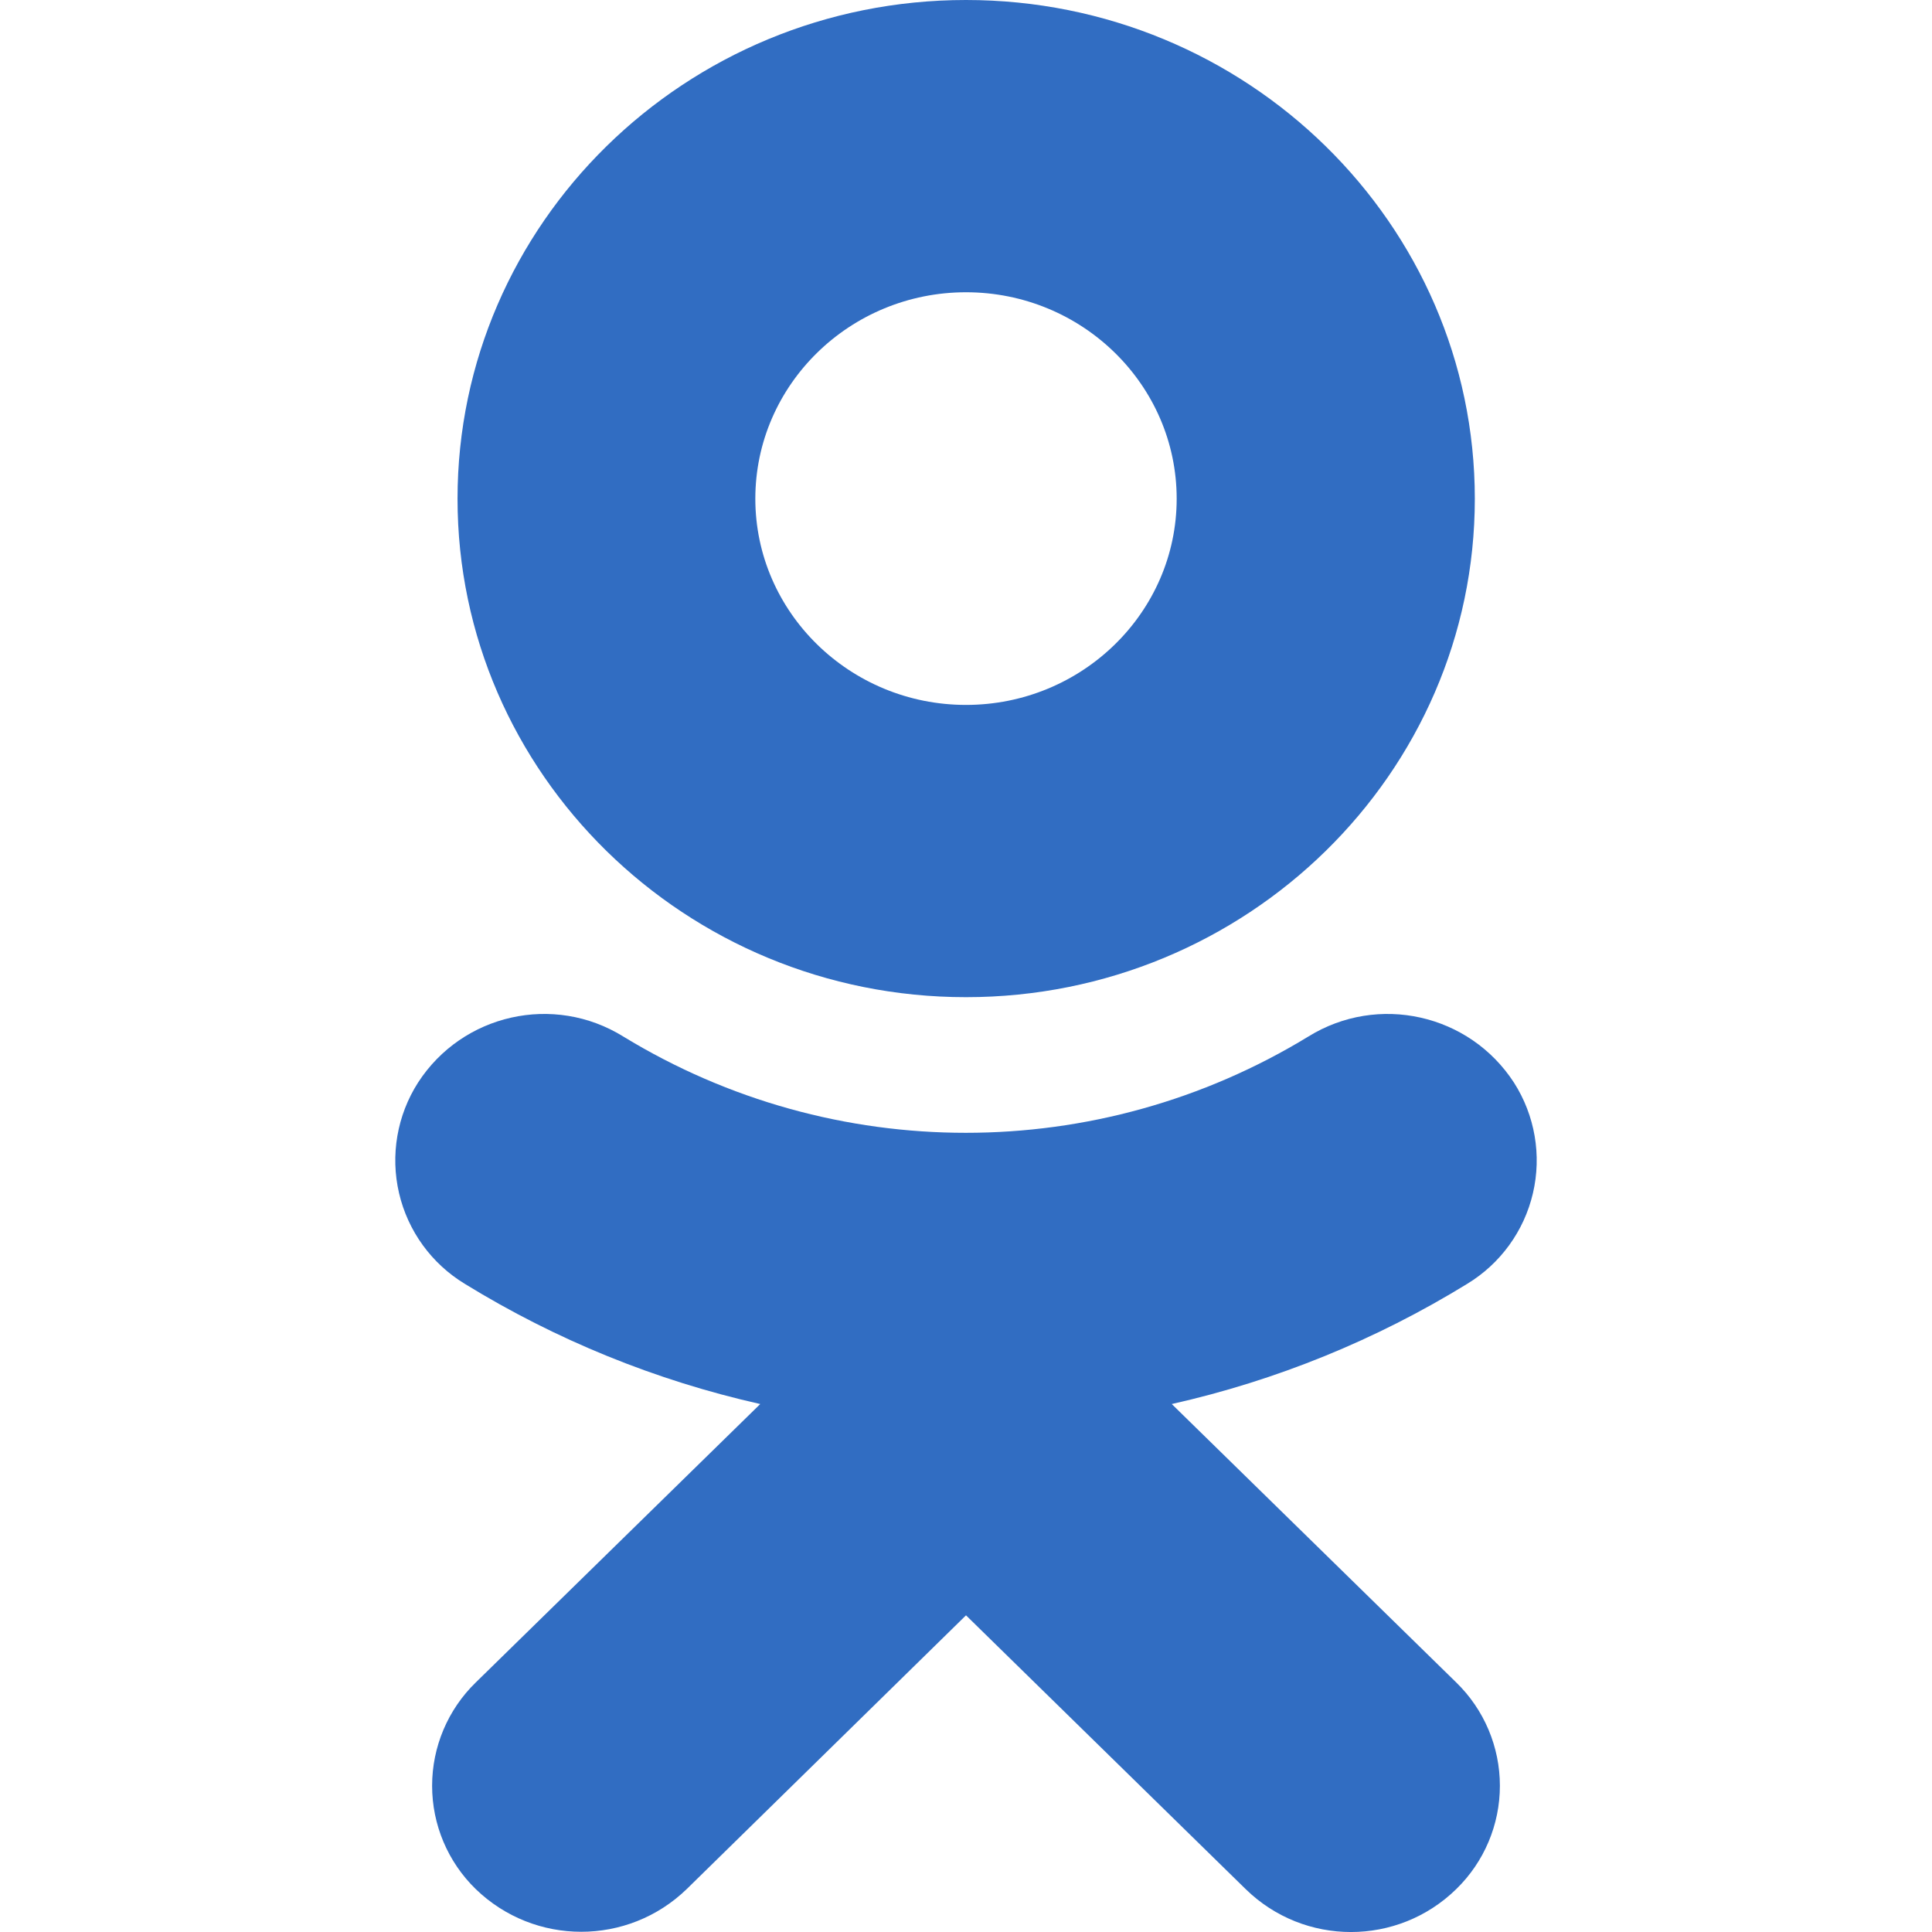
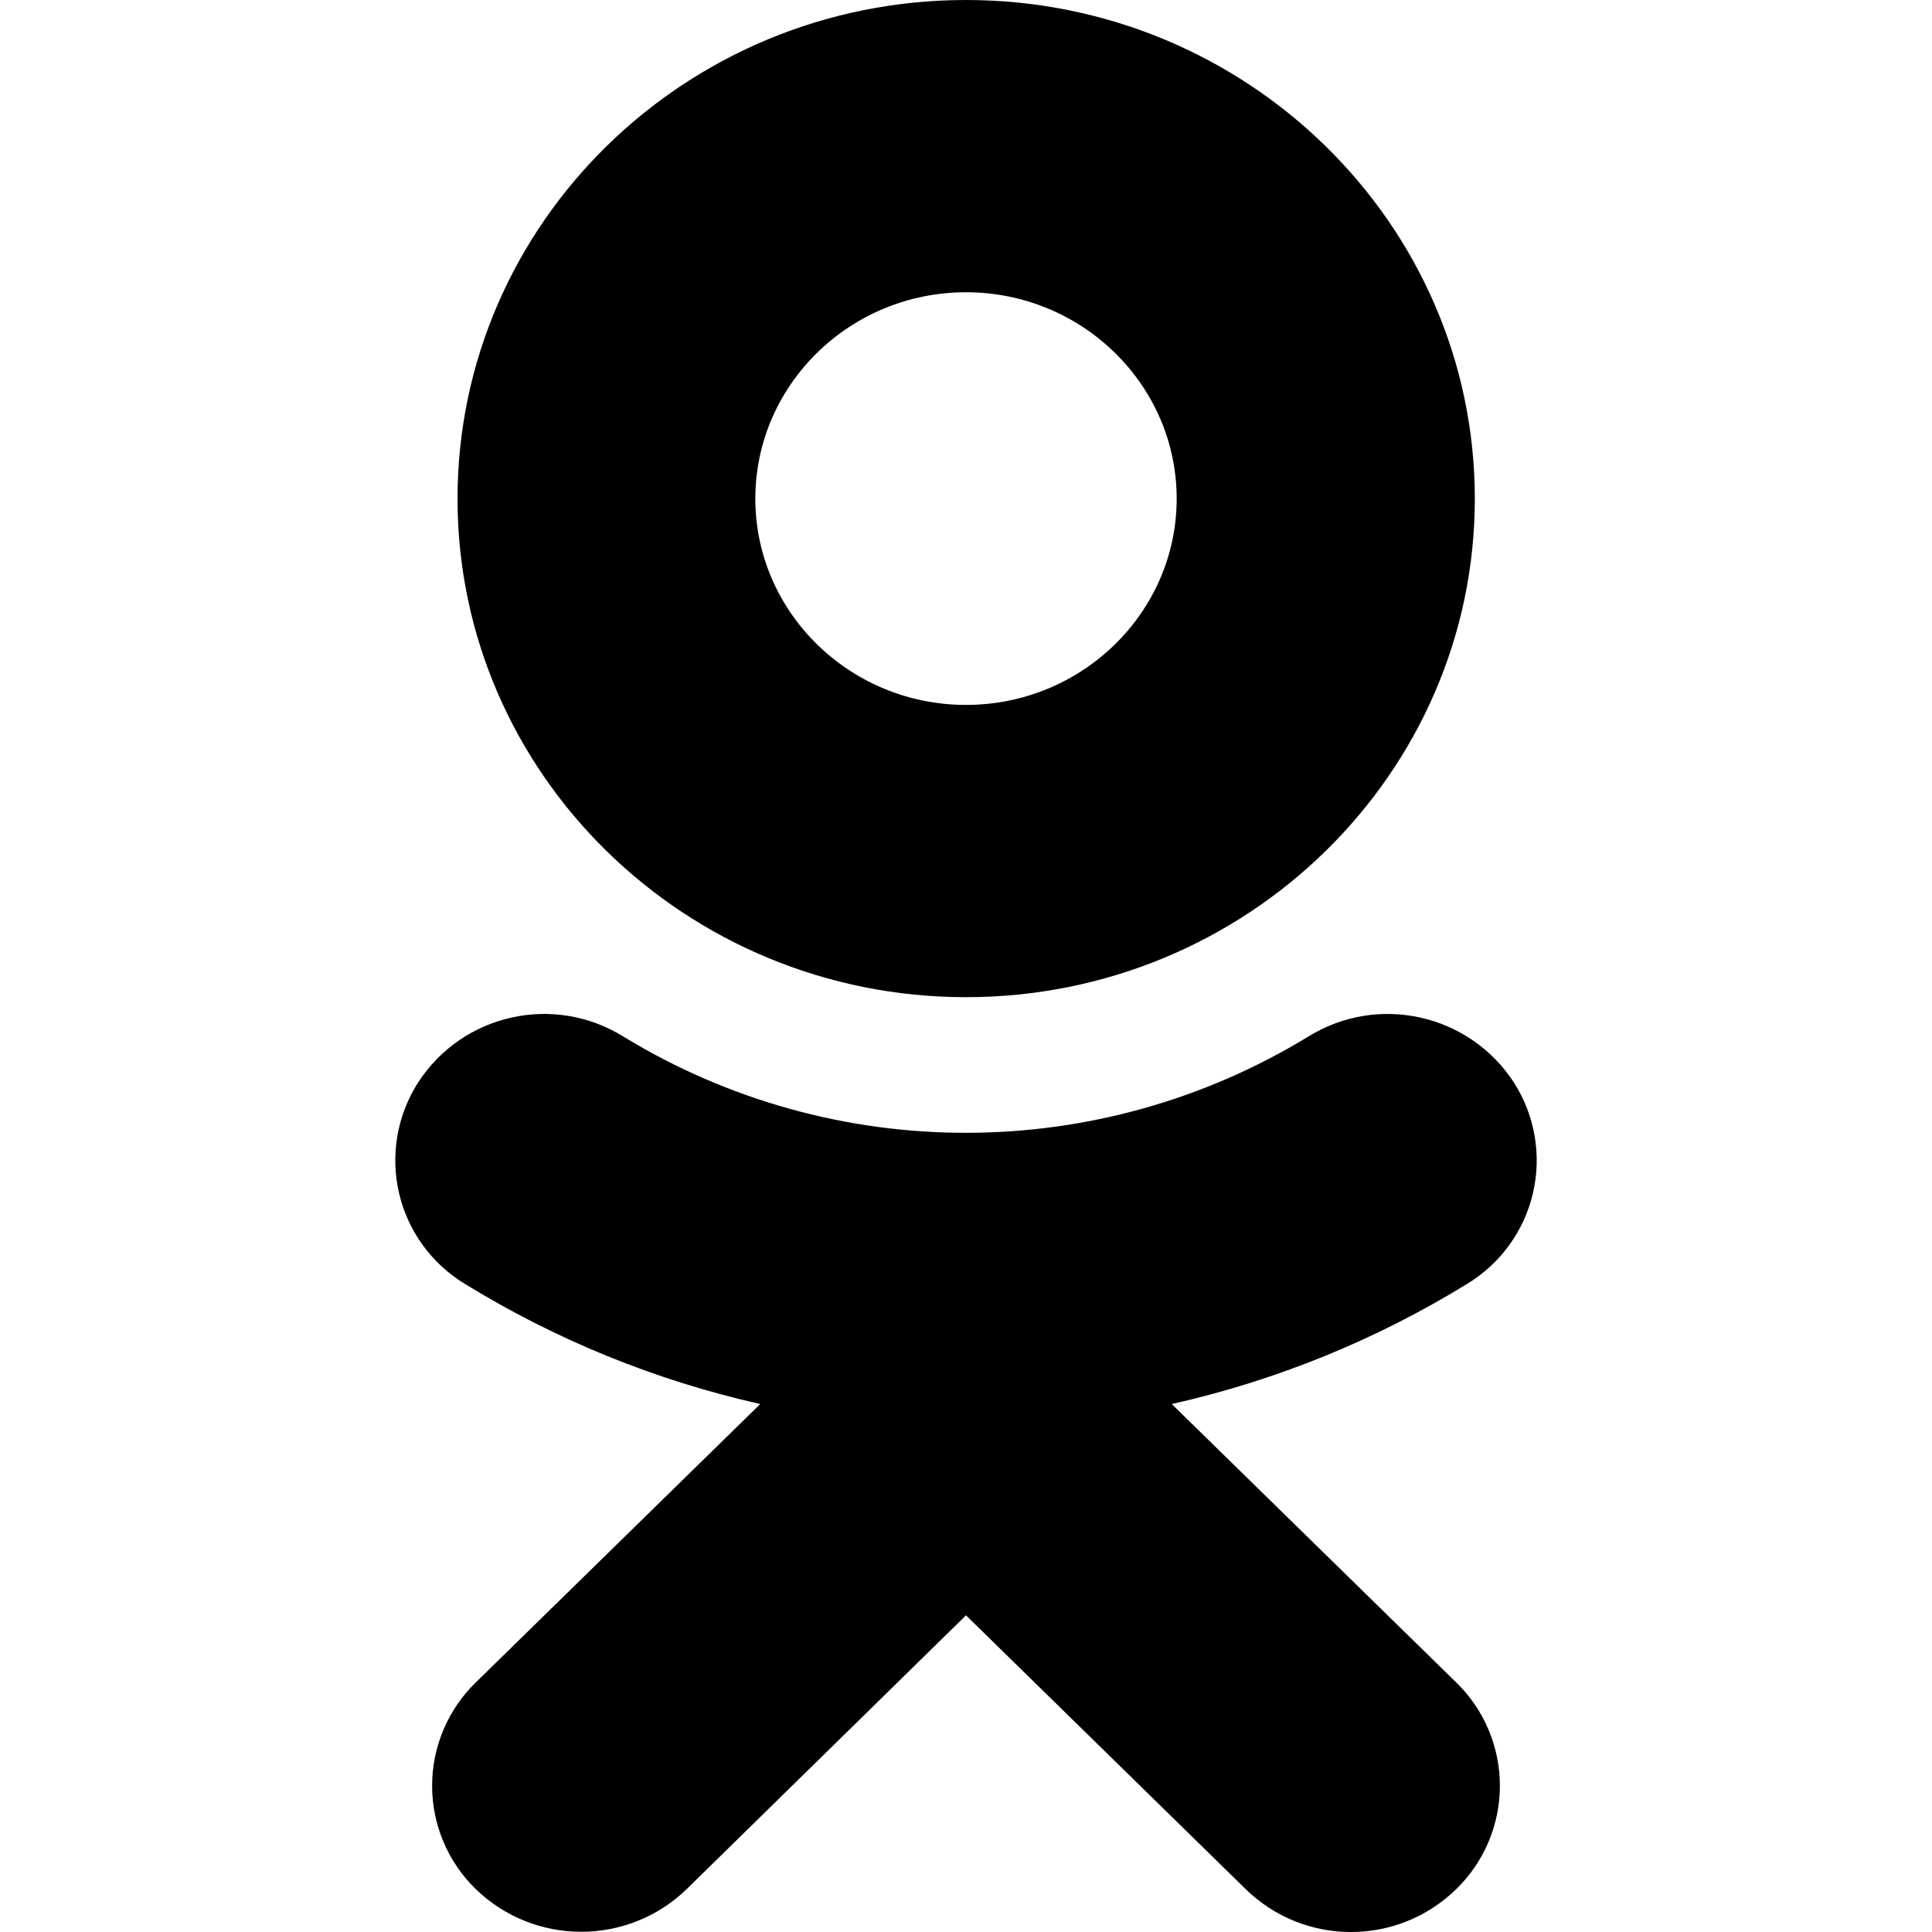
- <svg xmlns="http://www.w3.org/2000/svg" fill="none" viewBox="0 0 22 22">
-   <path fill="#316DC2" d="M11 3.328c1.323 0 2.399 1.055 2.399 2.351 0 1.293-1.076 2.348-2.399 2.348S8.601 6.972 8.601 5.679c0-1.296 1.076-2.351 2.399-2.351Zm0 8.027c3.196 0 5.794-2.547 5.794-5.676C16.794 2.547 14.196 0 11 0 7.804 0 5.21 2.547 5.21 5.68c0 3.128 2.594 5.675 5.79 5.675Zm2.343 4.633a11.044 11.044 0 0 0 3.363-1.368 1.644 1.644 0 0 0 .534-2.292 1.715 1.715 0 0 0-2.343-.524 7.486 7.486 0 0 1-7.798 0 1.71 1.71 0 0 0-2.339.524 1.644 1.644 0 0 0 .534 2.292 11.044 11.044 0 0 0 3.363 1.368l-3.24 3.171a1.641 1.641 0 0 0 0 2.352 1.727 1.727 0 0 0 2.403 0L11 18.394l3.184 3.117a1.715 1.715 0 0 0 2.399 0 1.641 1.641 0 0 0 0-2.352l-3.24-3.171Z" />
+ <svg xmlns="http://www.w3.org/2000/svg" viewBox="0 0 22 22">
+   <path d="M11 3.328c1.323 0 2.399 1.055 2.399 2.351 0 1.293-1.076 2.348-2.399 2.348S8.601 6.972 8.601 5.679c0-1.296 1.076-2.351 2.399-2.351Zm0 8.027c3.196 0 5.794-2.547 5.794-5.676C16.794 2.547 14.196 0 11 0 7.804 0 5.21 2.547 5.21 5.68c0 3.128 2.594 5.675 5.79 5.675Zm2.343 4.633a11.044 11.044 0 0 0 3.363-1.368 1.644 1.644 0 0 0 .534-2.292 1.715 1.715 0 0 0-2.343-.524 7.486 7.486 0 0 1-7.798 0 1.71 1.71 0 0 0-2.339.524 1.644 1.644 0 0 0 .534 2.292 11.044 11.044 0 0 0 3.363 1.368l-3.24 3.171a1.641 1.641 0 0 0 0 2.352 1.727 1.727 0 0 0 2.403 0L11 18.394l3.184 3.117a1.715 1.715 0 0 0 2.399 0 1.641 1.641 0 0 0 0-2.352l-3.24-3.171Z" />
</svg>
